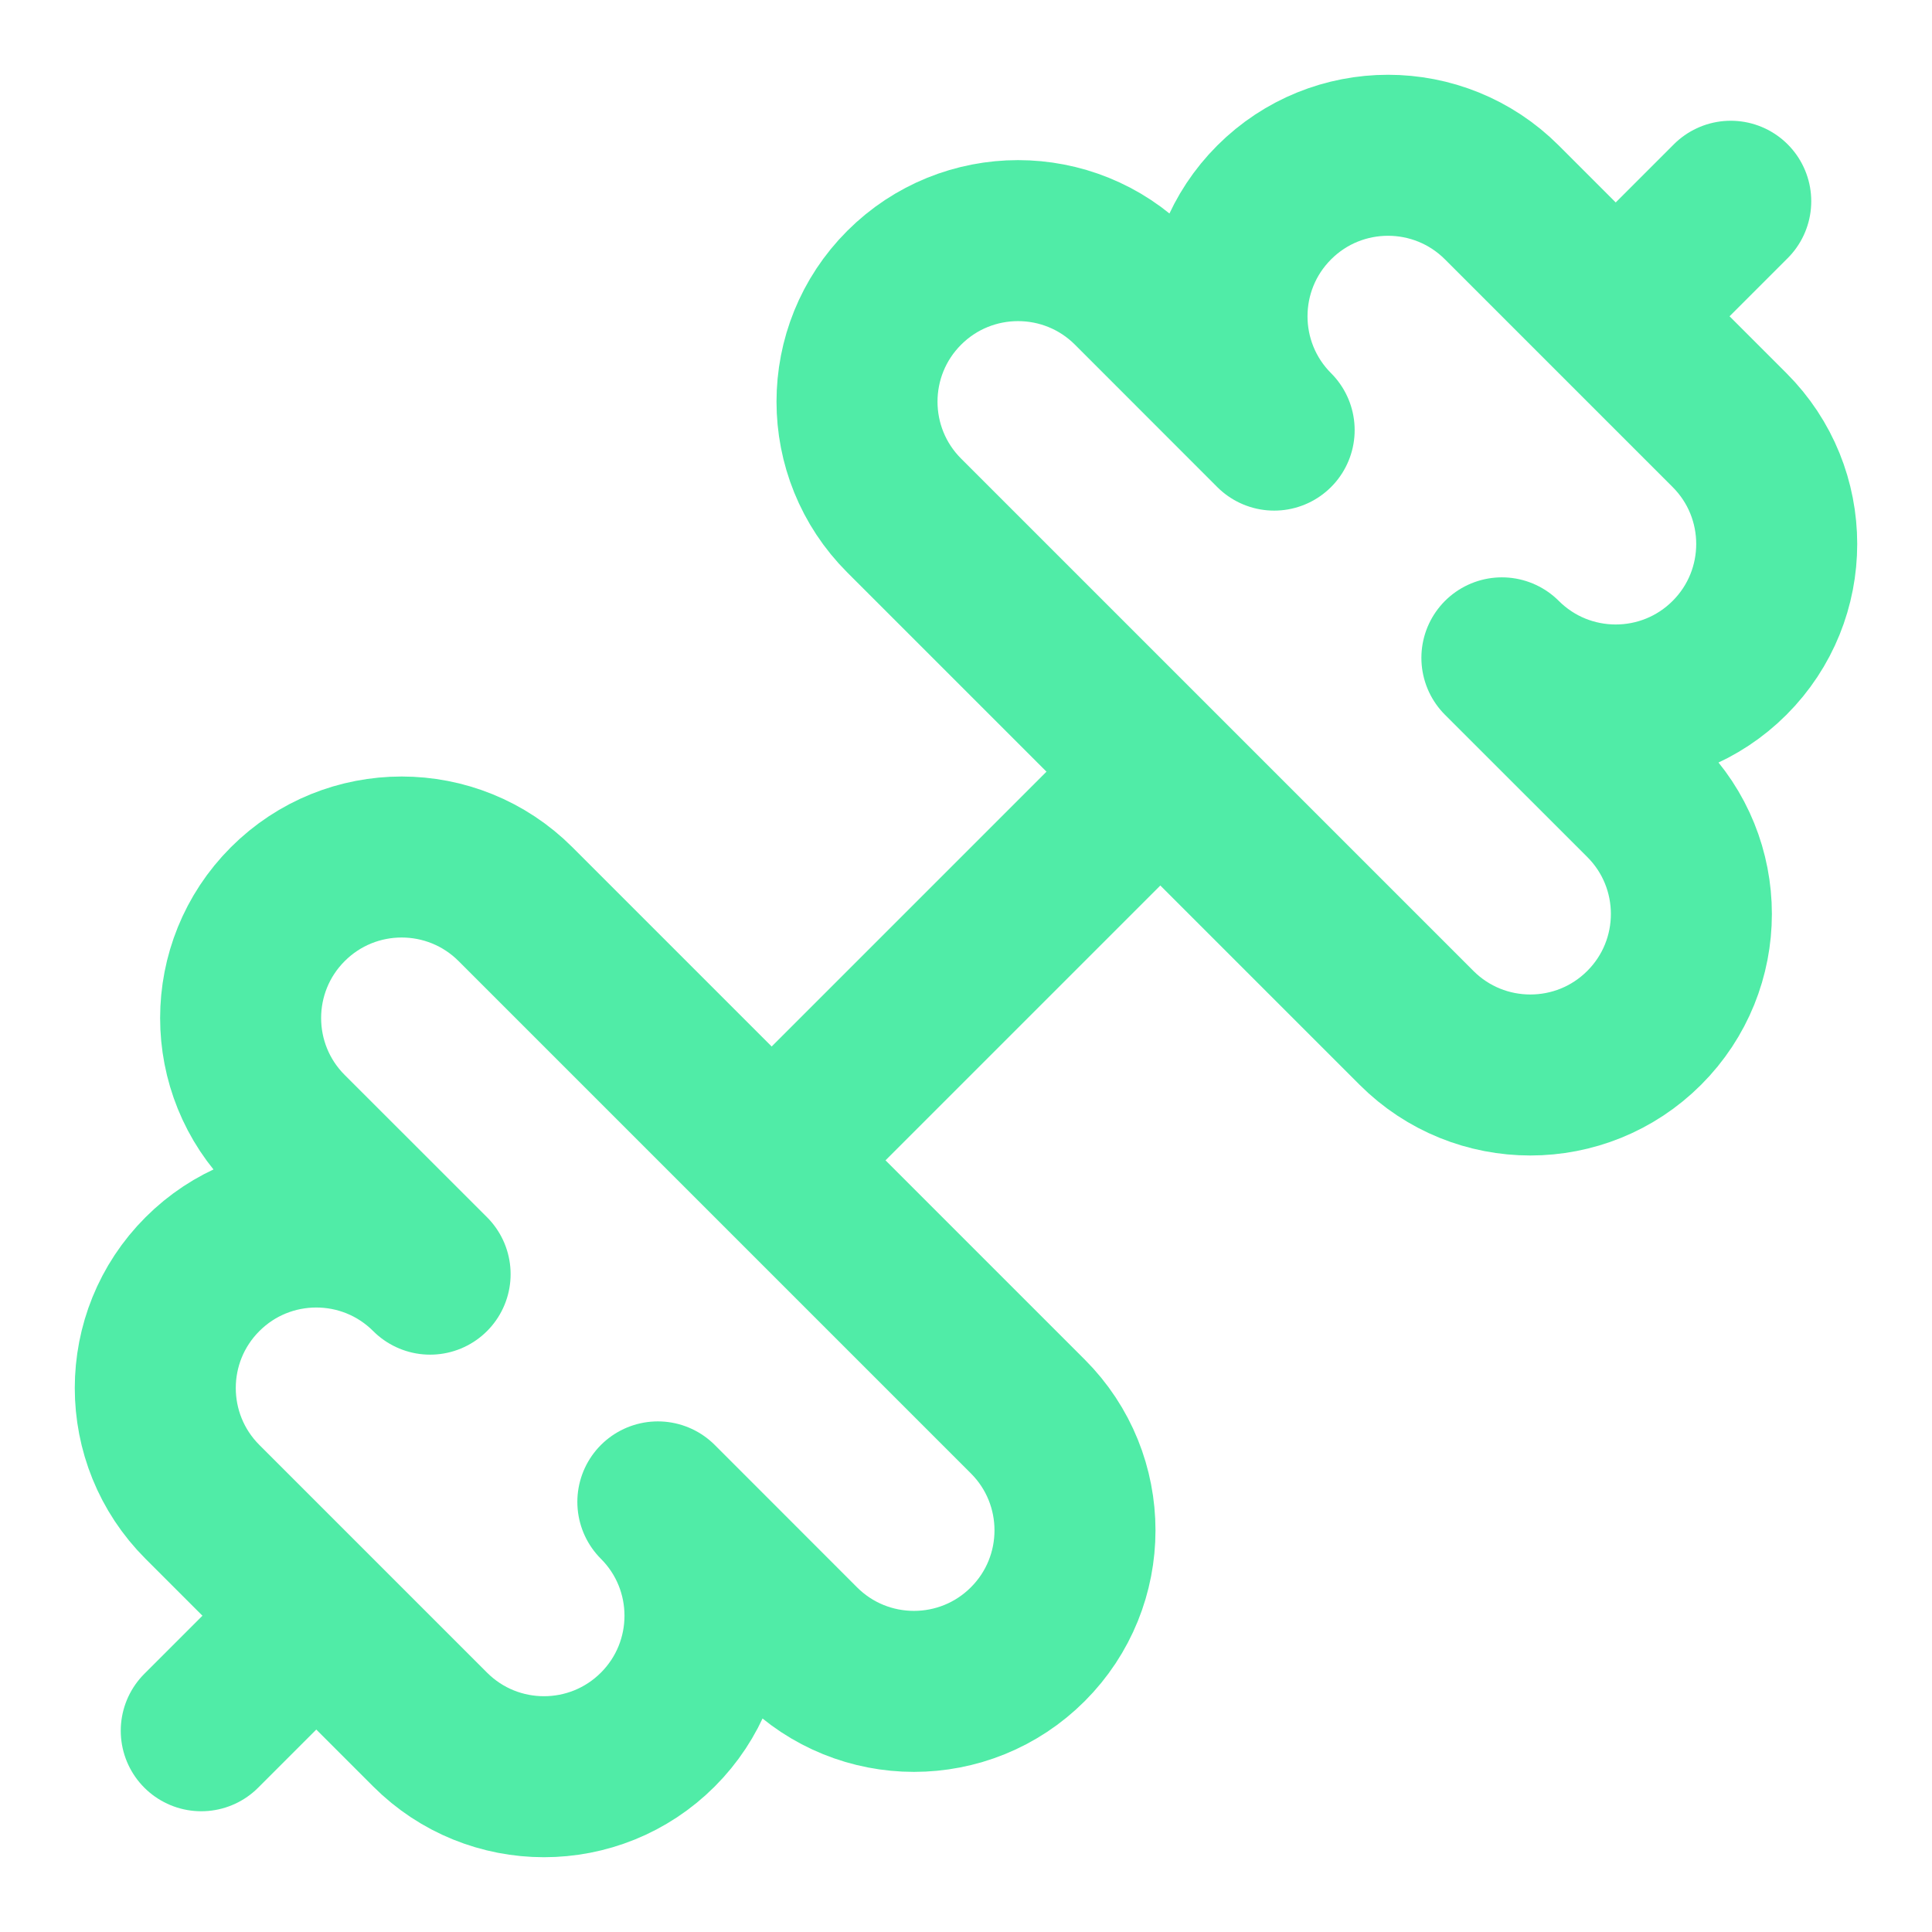
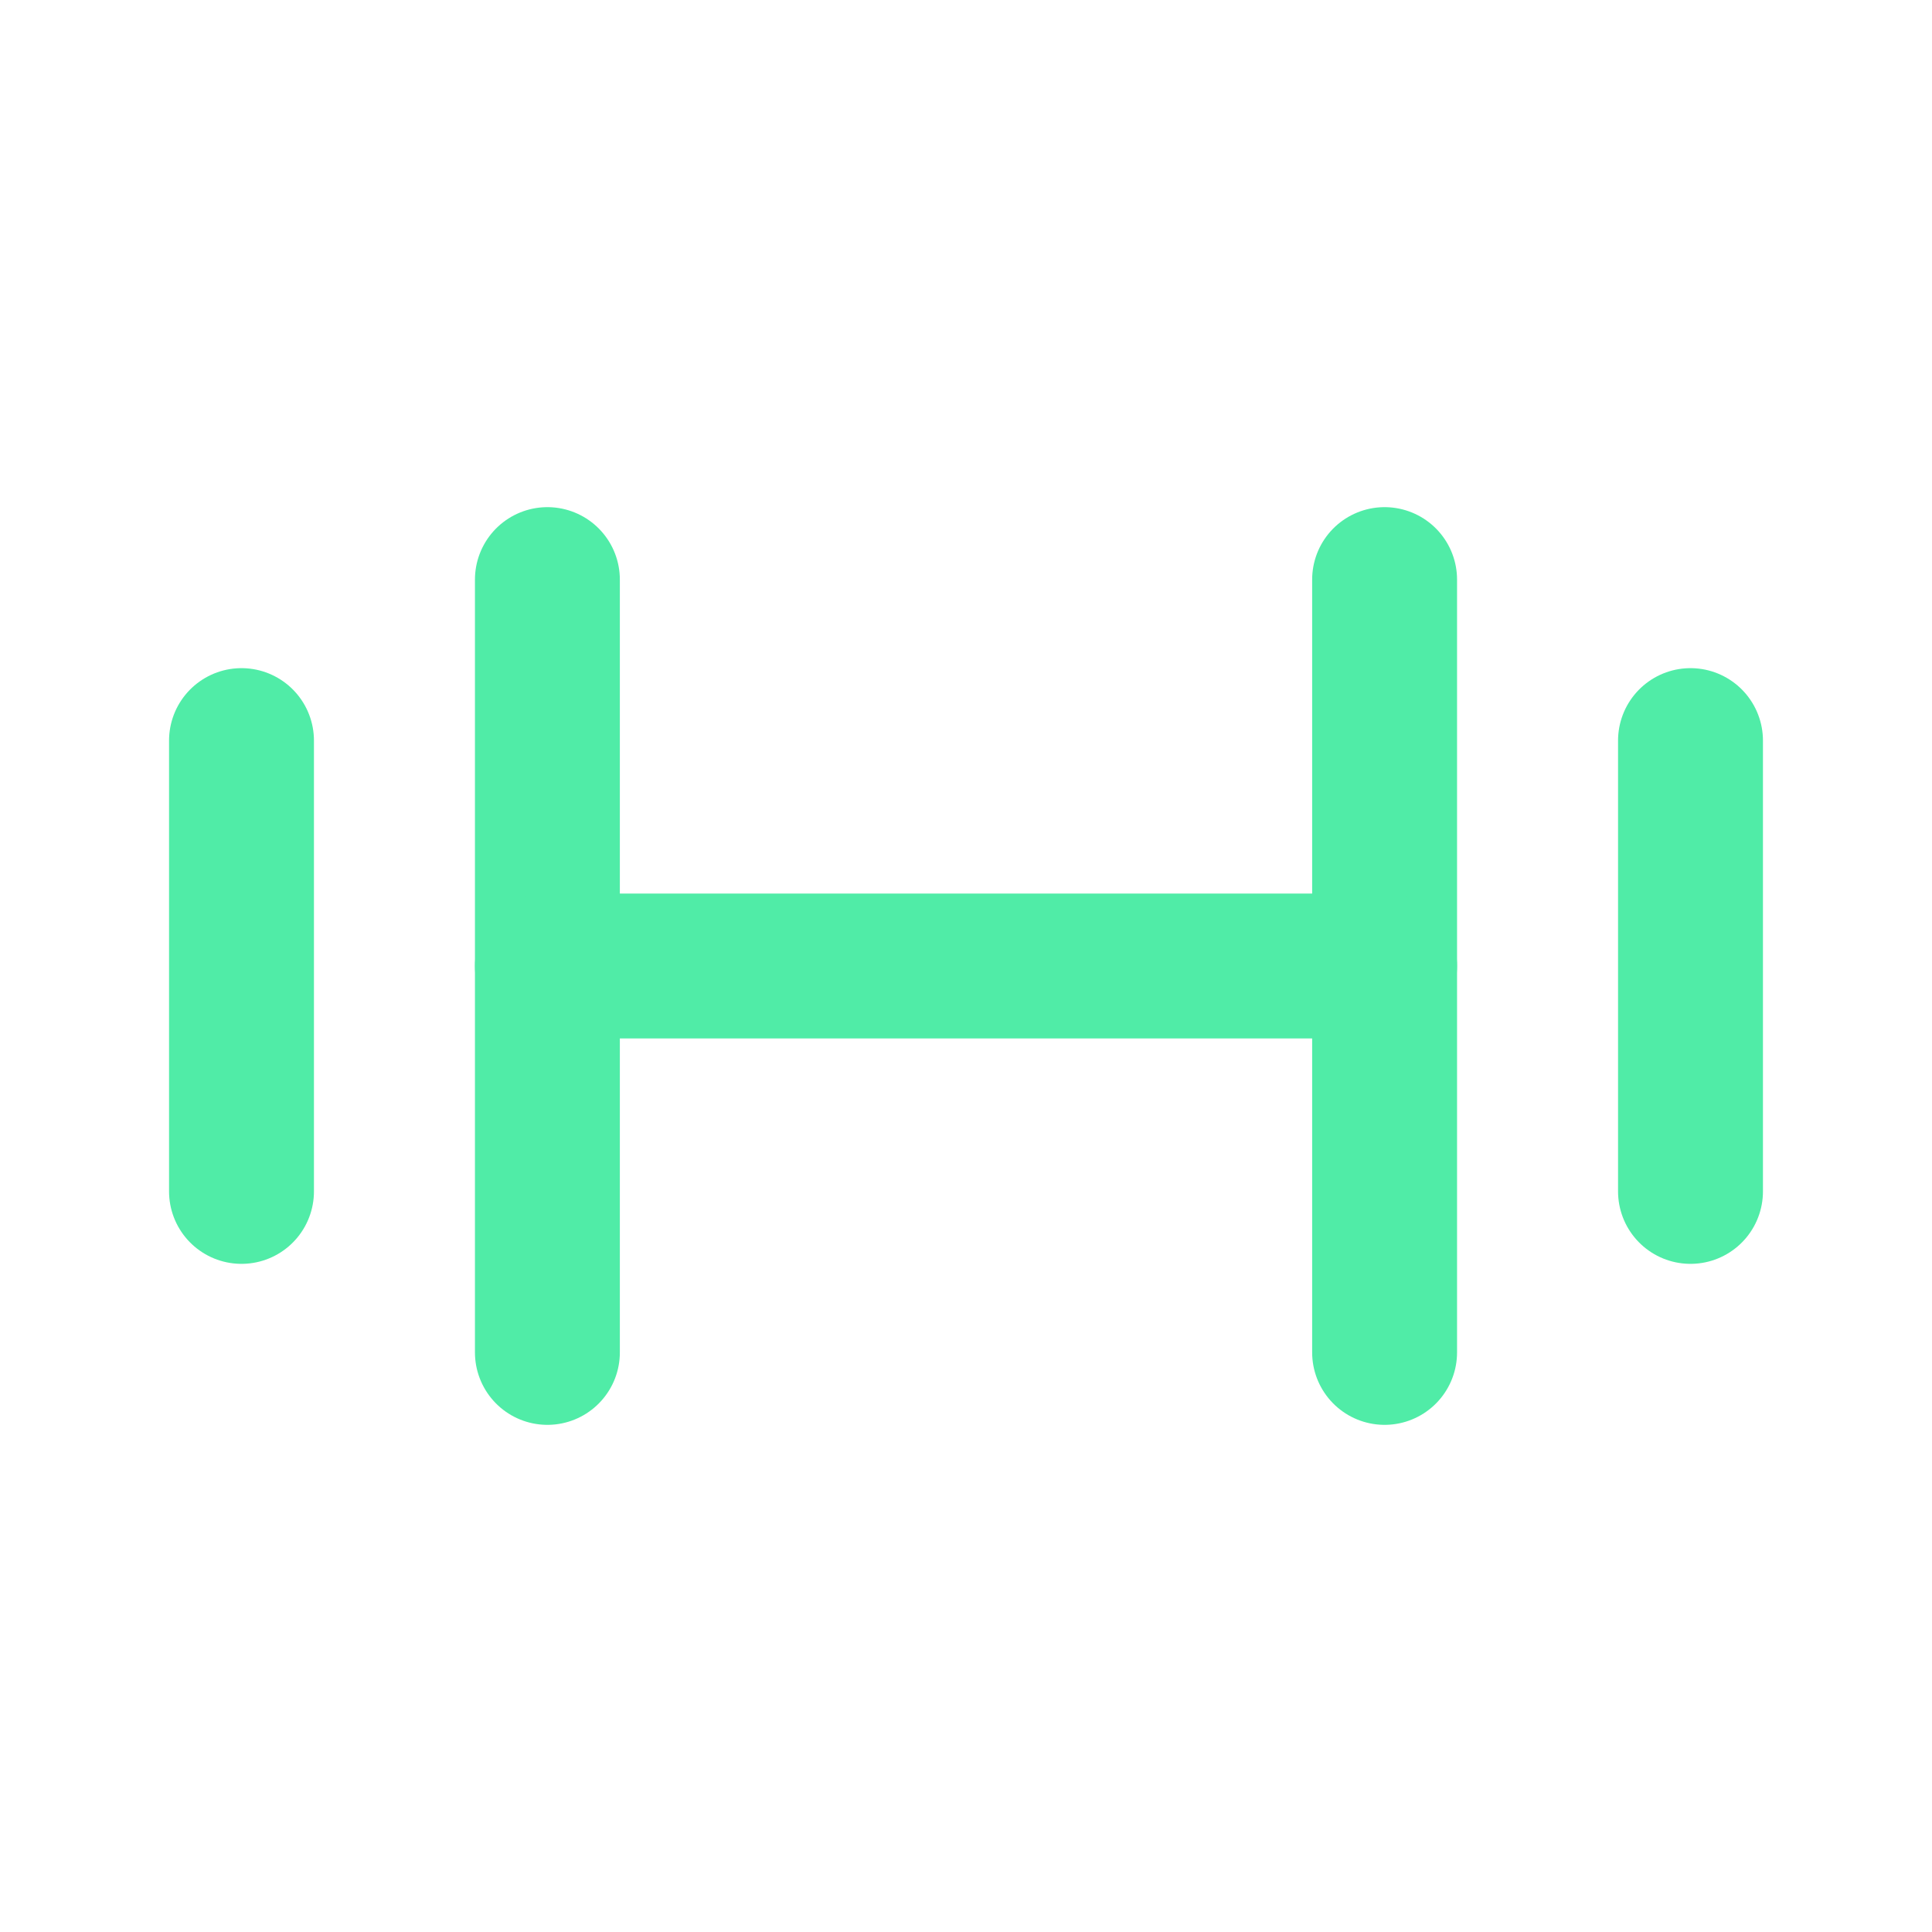
- <svg xmlns="http://www.w3.org/2000/svg" width="24" height="24" viewBox="0 0 24 24" fill="none" stroke="#50ECA7" stroke-width="2" stroke-linecap="round" stroke-linejoin="round">
-   <path d="M17.596 12.768a2 2 0 1 0 2.829-2.829l-1.768-1.767a2 2 0 0 0 2.828-2.829l-2.828-2.828a2 2 0 0 0-2.829 2.828l-1.767-1.768a2 2 0 1 0-2.829 2.829z" />
-   <path d="m2.5 21.5 1.4-1.4" />
-   <path d="m20.1 3.9 1.4-1.4" />
-   <path d="M5.343 21.485a2 2 0 1 0 2.829-2.828l1.767 1.768a2 2 0 1 0 2.829-2.829l-6.364-6.364a2 2 0 1 0-2.829 2.829l1.768 1.767a2 2 0 0 0-2.828 2.829z" />
-   <path d="m9.6 14.4 4.8-4.8" />
+ <svg xmlns="http://www.w3.org/2000/svg" width="24" height="24" viewBox="0 0 24 24" fill="none" stroke="#50ECA7" stroke-width="1.8" stroke-linecap="round" stroke-linejoin="round">
+   <path fill="none" d="M6.8 7.2v9.6" />
+   <path fill="none" d="M17.2 7.2v9.6" />
+   <path fill="none" d="M6.8 12h10.4" />
+   <path fill="none" d="M3 9.2v5.6" />
+   <path fill="none" d="M21 9.2v5.6" />
</svg>
